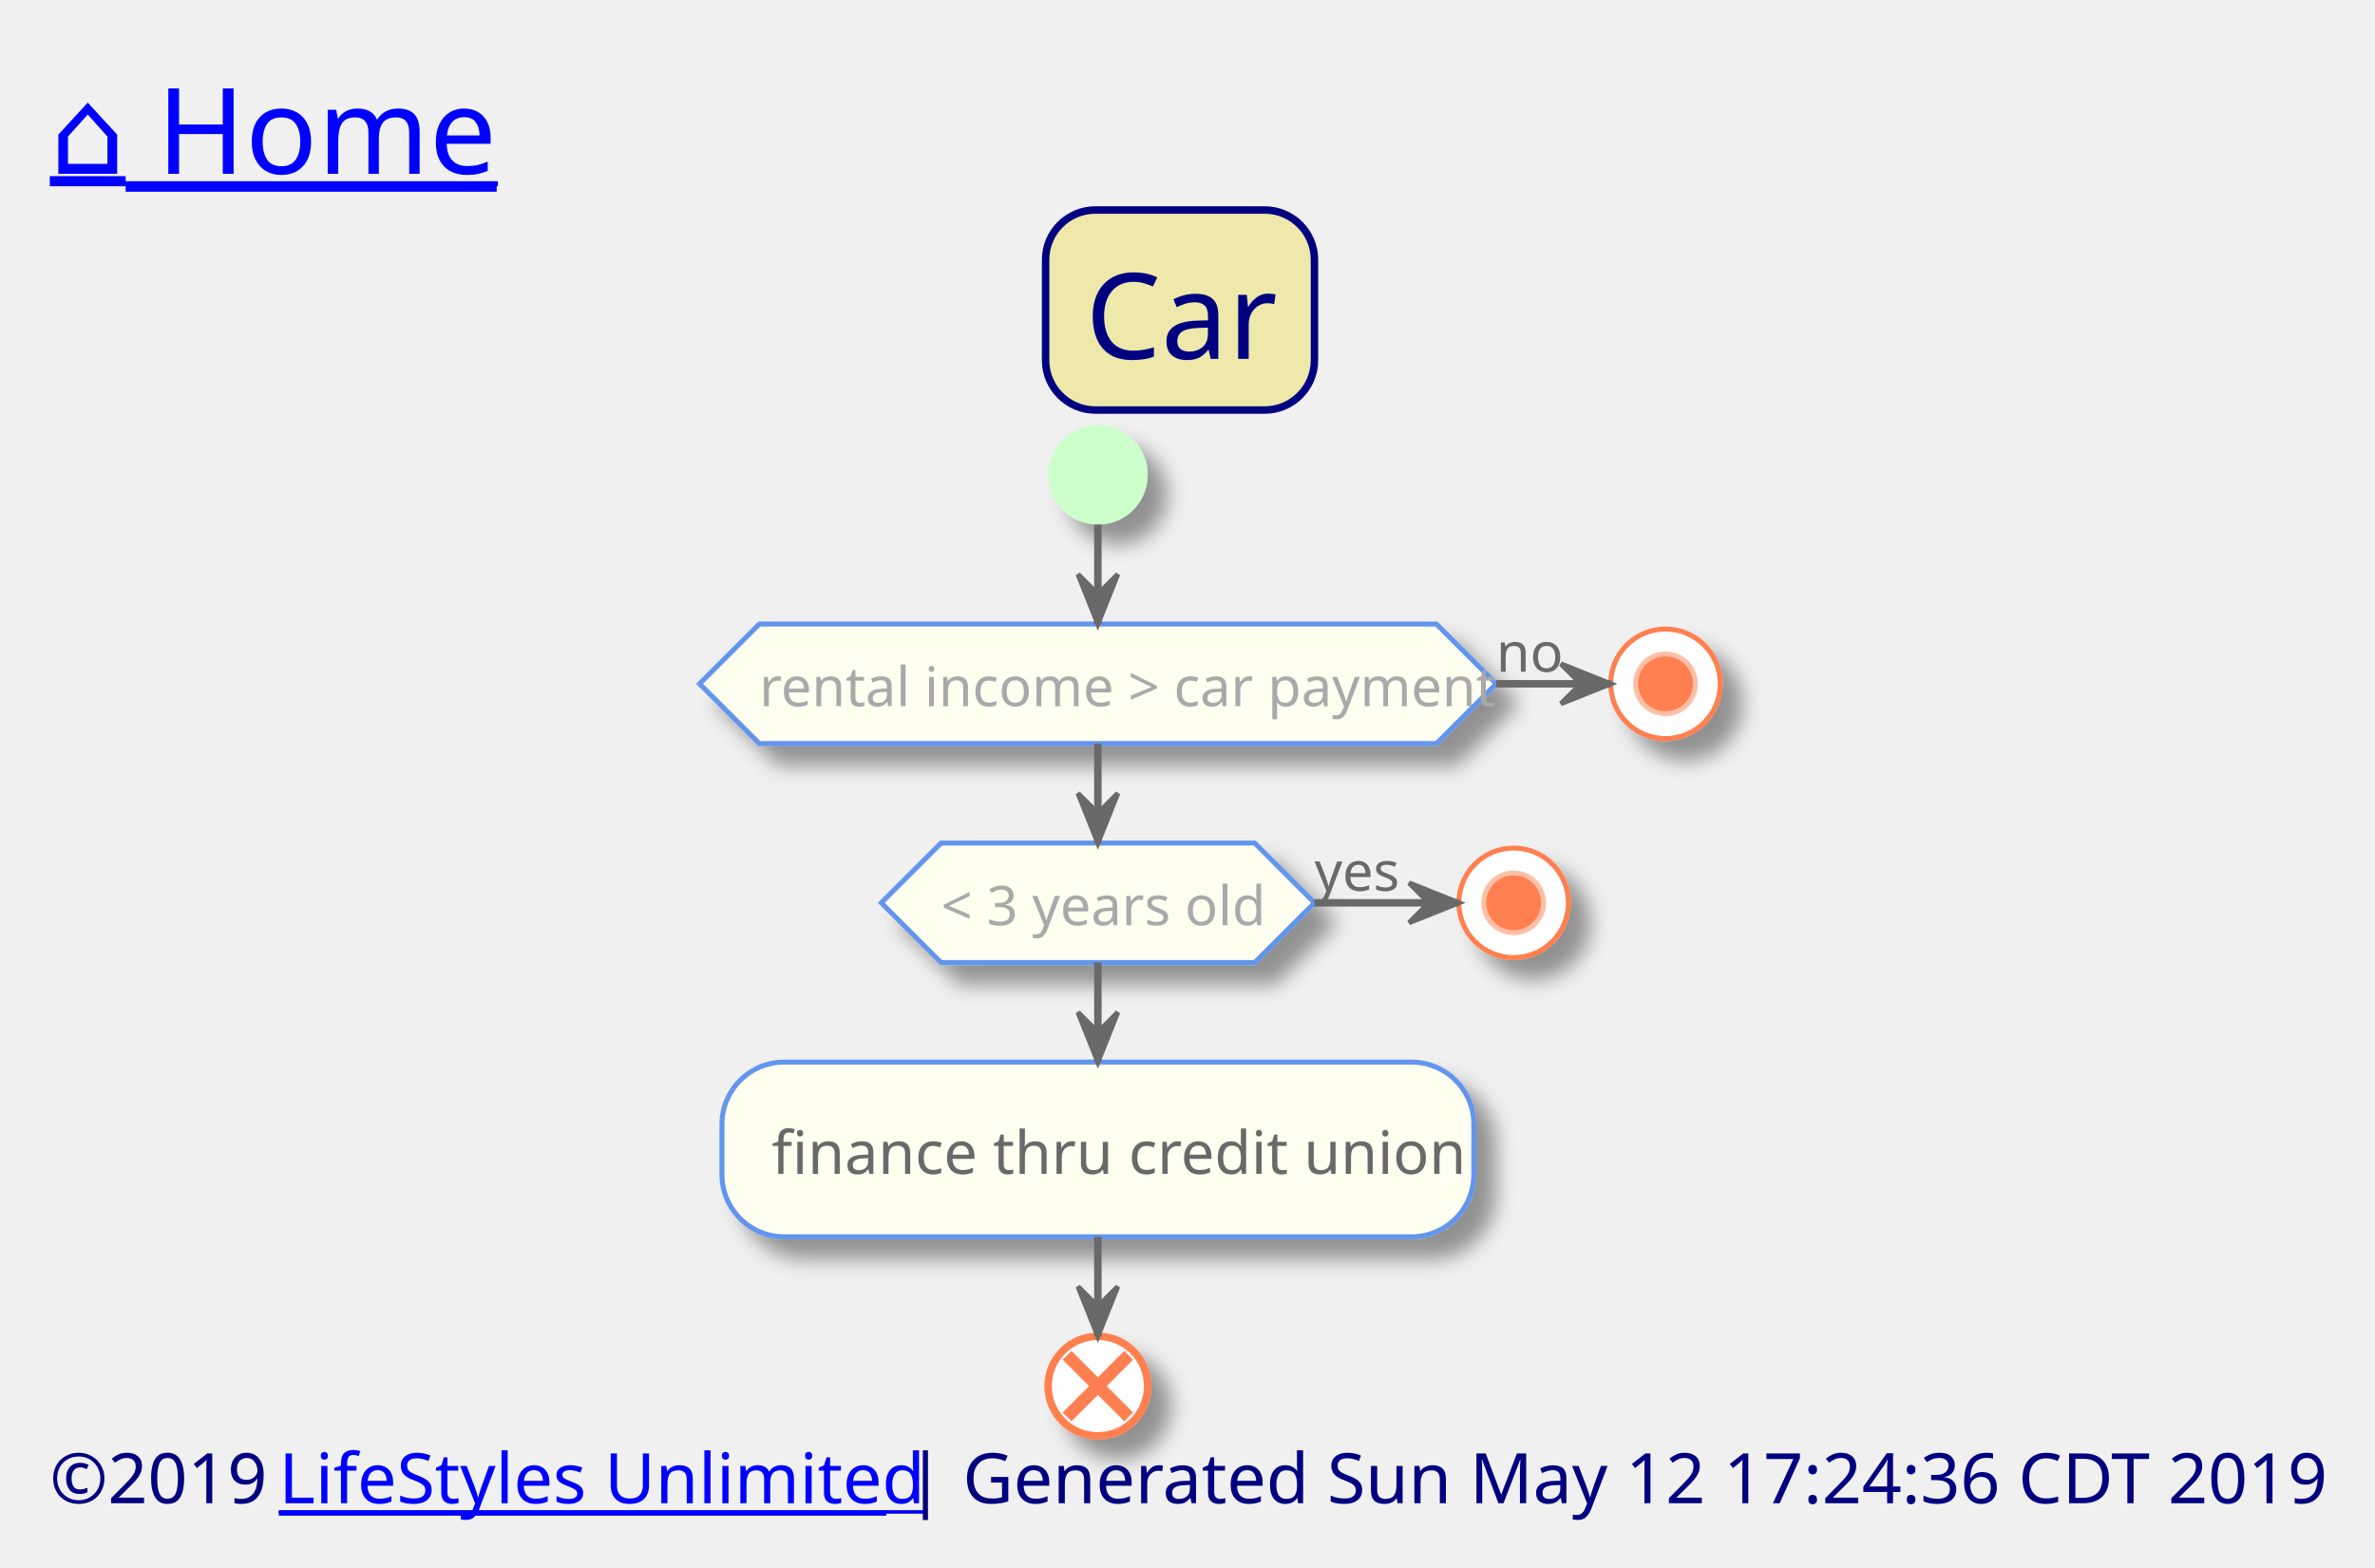
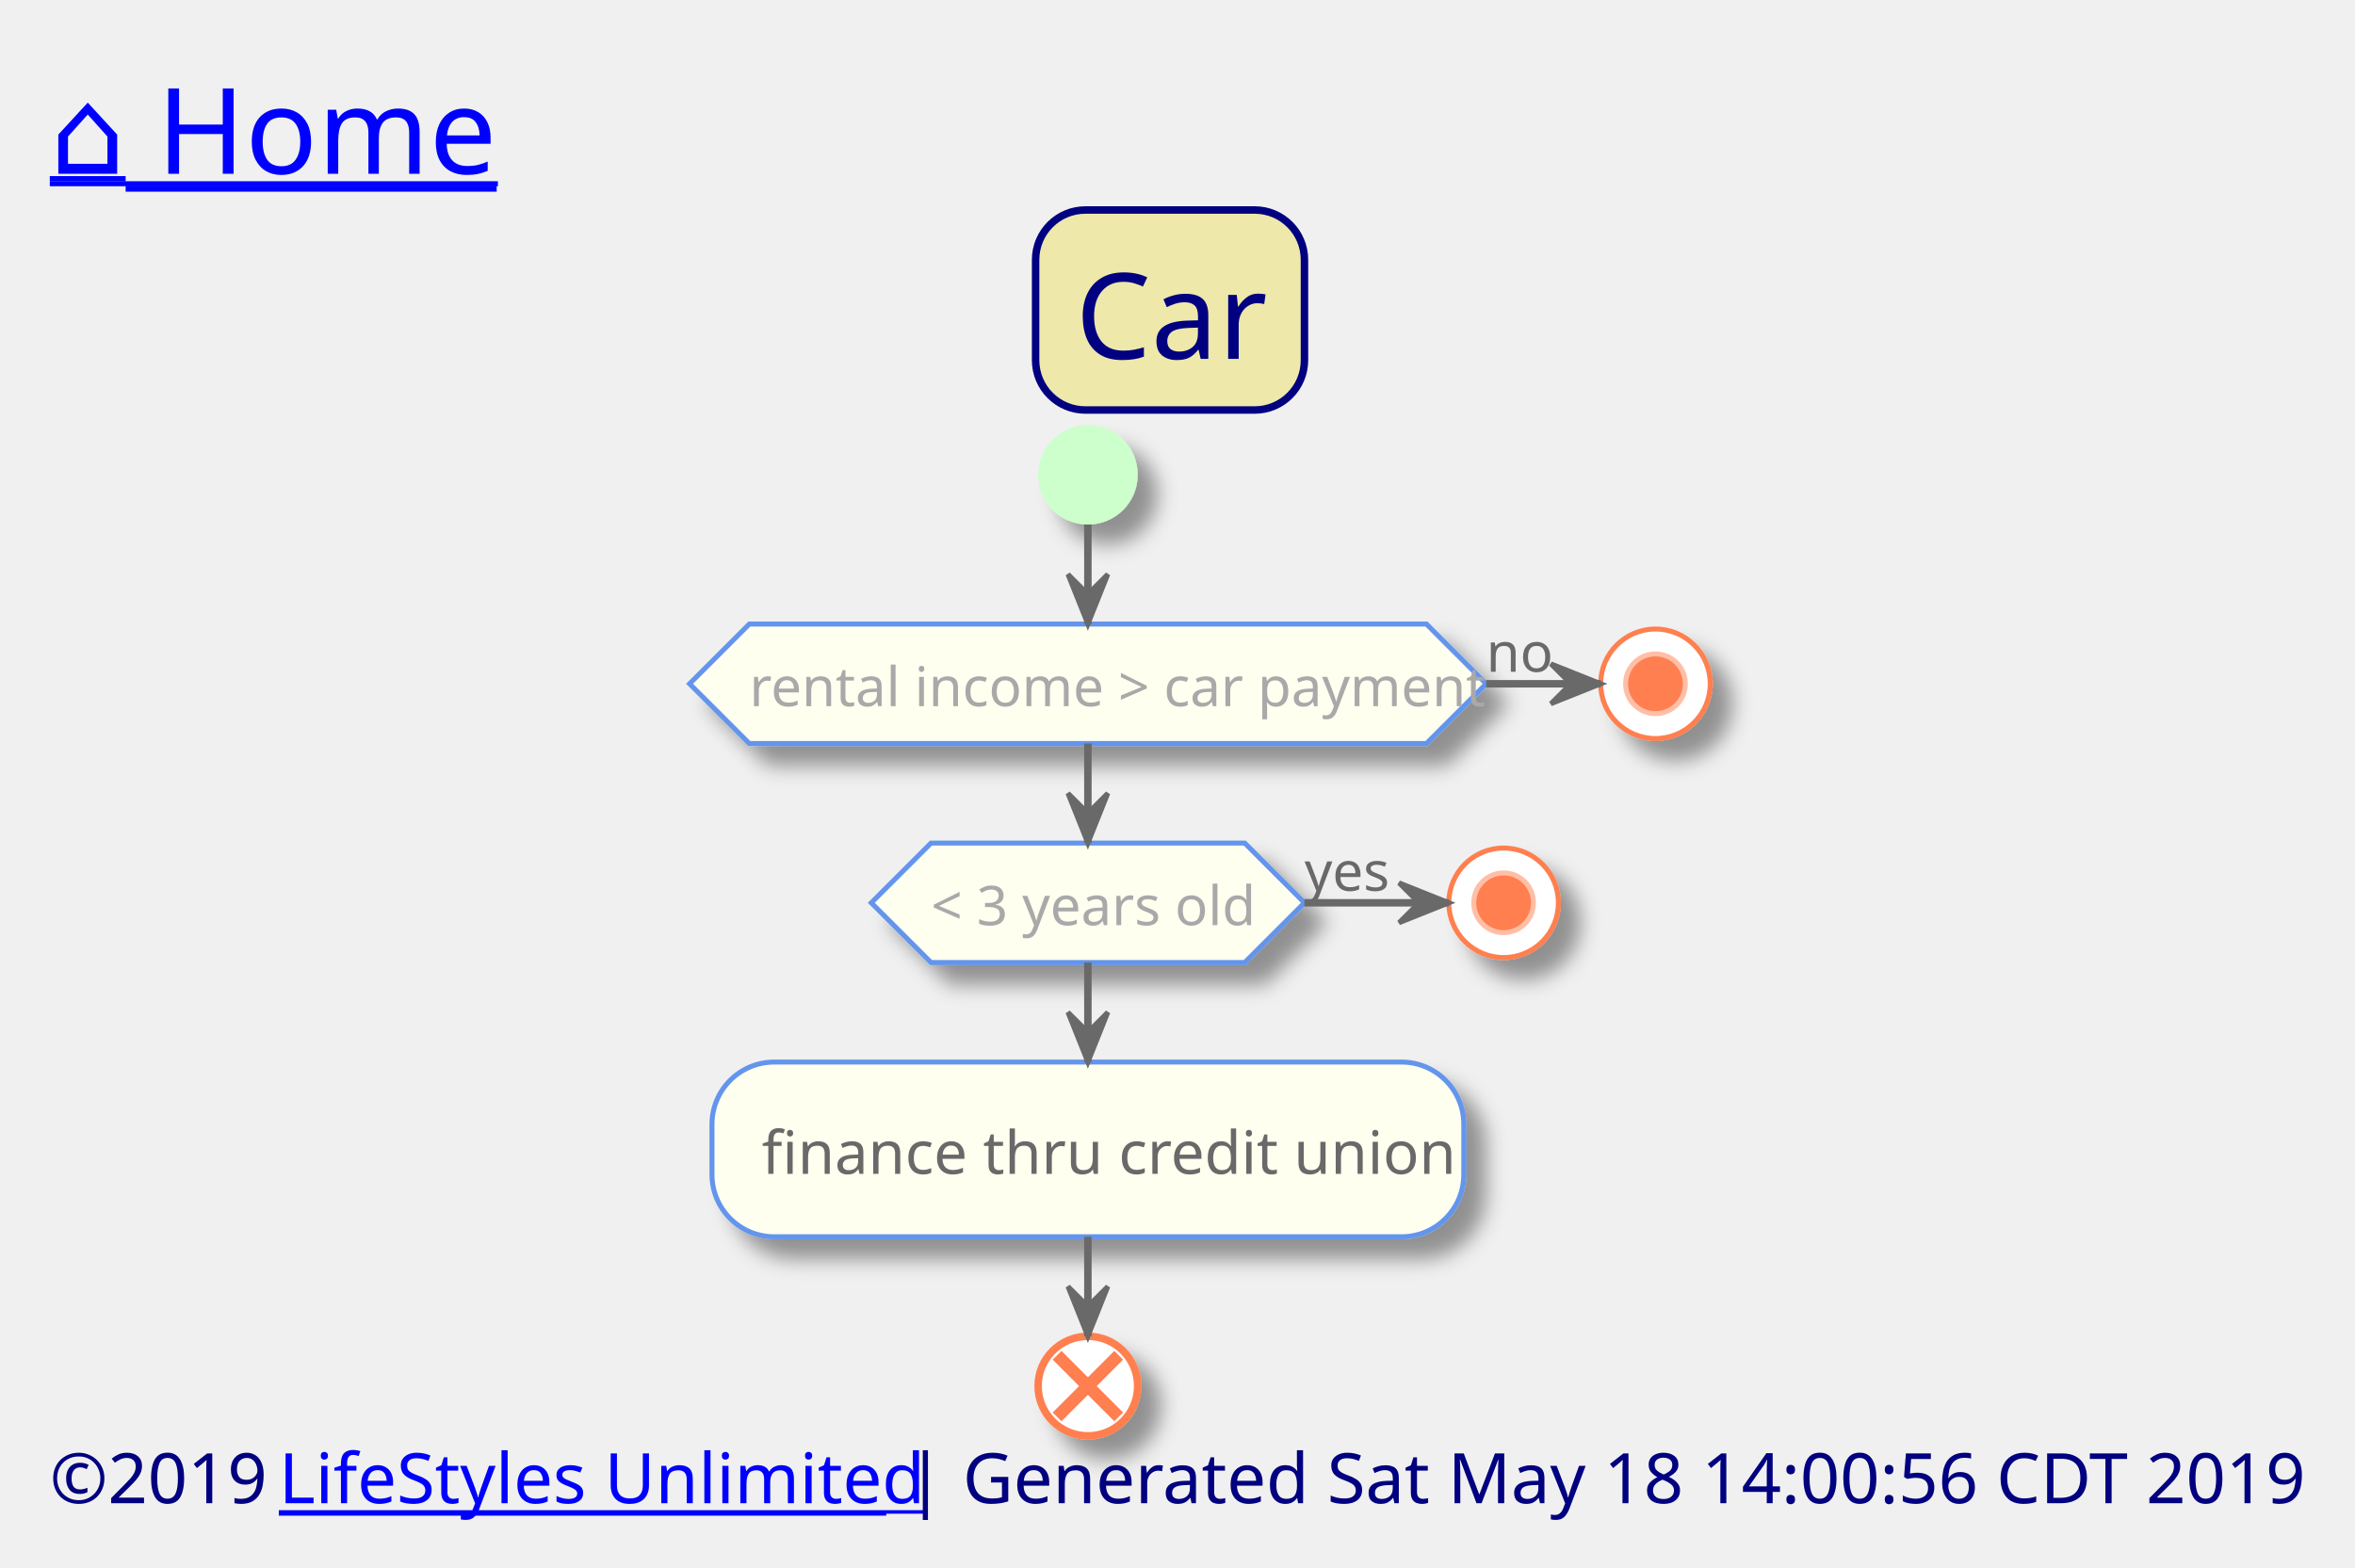
- <svg xmlns="http://www.w3.org/2000/svg" xmlns:xlink="http://www.w3.org/1999/xlink" contentScriptType="application/ecmascript" contentStyleType="text/css" height="315px" preserveAspectRatio="none" style="width:477px;height:315px;" version="1.1" viewBox="0 0 477 315" width="477px" zoomAndPan="magnify">
+ <svg xmlns="http://www.w3.org/2000/svg" xmlns:xlink="http://www.w3.org/1999/xlink" contentScriptType="application/ecmascript" contentStyleType="text/css" height="315px" preserveAspectRatio="none" style="width:473px;height:315px;" version="1.1" viewBox="0 0 473 315" width="473px" zoomAndPan="magnify">
  <defs>
    <style type="text/css">path:hover { stroke: #0000FF !important;}</style>
-     <filter height="300%" id="f1g1f1k29afceg" width="300%" x="-1" y="-1">
+     <filter height="300%" id="fp0ubntwoul55" width="300%" x="-1" y="-1">
      <feGaussianBlur result="blurOut" stdDeviation="2.0" />
      <feColorMatrix in="blurOut" result="blurOut2" type="matrix" values="0 0 0 0 0 0 0 0 0 0 0 0 0 0 0 0 0 0 .4 0" />
      <feOffset dx="4.0" dy="4.0" in="blurOut2" result="blurOut3" />
      <feBlend in="SourceGraphic" in2="blurOut3" mode="normal" />
    </filter>
  </defs>
  <g>
    <a target="_top" xlink:actuate="onRequest" xlink:href="../index.svg?sanitize=true" xlink:show="new" xlink:title="../index.svg?sanitize=true" xlink:type="simple">
      <text fill="#0000FF" font-family="sans-serif" font-size="24" lengthAdjust="spacingAndGlyphs" text-decoration="underline" textLength="90" x="10" y="34.914">⌂ Home</text>
      <line style="stroke: #0000FF; stroke-width: 1.0;" x1="10" x2="100" y1="36.914" y2="36.914" />
    </a>
-     <rect fill="#EEE8AA" height="40.188" rx="10" ry="10" style="stroke: #000080; stroke-width: 1.5;" width="54" x="210" y="42.188" />
-     <text fill="#000080" font-family="sans-serif" font-size="24" lengthAdjust="spacingAndGlyphs" textLength="38" x="218" y="72.102">Car</text>
-     <ellipse cx="220.5" cy="95.375" fill="#CCFFCC" filter="url(#f1g1f1k29afceg)" rx="10" ry="10" style="stroke: none; stroke-width: 1.0;" />
-     <polygon fill="#FFFFF0" filter="url(#f1g1f1k29afceg)" points="152.5,125.375,288.5,125.375,300.5,137.375,288.5,149.375,152.5,149.375,140.5,137.375,152.5,125.375" style="stroke: #6495ED; stroke-width: 1.0;" />
-     <text fill="#A9A9A9" font-family="sans-serif" font-size="11" lengthAdjust="spacingAndGlyphs" textLength="136" x="152.5" y="141.876">rental income &gt; car payment</text>
-     <text fill="#696969" font-family="sans-serif" font-size="11" lengthAdjust="spacingAndGlyphs" textLength="12" x="300.5" y="134.958">no</text>
-     <ellipse cx="334.5" cy="137.375" fill="#FFFFFF" filter="url(#f1g1f1k29afceg)" rx="11" ry="11" style="stroke: #FF7F50; stroke-width: 1.0;" />
-     <ellipse cx="334.5" cy="137.375" fill="#FF7F50" rx="6" ry="6" style="stroke: #FFBFA7; stroke-width: 1.0;" />
-     <polygon fill="#FFFFF0" filter="url(#f1g1f1k29afceg)" points="189,169.375,252,169.375,264,181.375,252,193.375,189,193.375,177,181.375,189,169.375" style="stroke: #6495ED; stroke-width: 1.0;" />
-     <text fill="#A9A9A9" font-family="sans-serif" font-size="11" lengthAdjust="spacingAndGlyphs" textLength="63" x="189" y="185.876">&lt; 3 years old</text>
-     <text fill="#696969" font-family="sans-serif" font-size="11" lengthAdjust="spacingAndGlyphs" textLength="18" x="264" y="178.958">yes</text>
-     <ellipse cx="304" cy="181.375" fill="#FFFFFF" filter="url(#f1g1f1k29afceg)" rx="11" ry="11" style="stroke: #FF7F50; stroke-width: 1.0;" />
-     <ellipse cx="304" cy="181.375" fill="#FF7F50" rx="6" ry="6" style="stroke: #FFBFA7; stroke-width: 1.0;" />
-     <rect fill="#FFFFF0" filter="url(#f1g1f1k29afceg)" height="35.094" rx="12.5" ry="12.5" style="stroke: #6495ED; stroke-width: 1.0;" width="151" x="145" y="213.375" />
-     <text fill="#696969" font-family="sans-serif" font-size="12" lengthAdjust="spacingAndGlyphs" textLength="131" x="155" y="235.832">finance thru credit union</text>
-     <ellipse cx="220.5" cy="278.469" fill="#FFFFFF" filter="url(#f1g1f1k29afceg)" rx="10" ry="10" style="stroke: #FF7F50; stroke-width: 1.5;" />
-     <line style="stroke: #FF7F50; stroke-width: 2.5;" x1="214.313" x2="226.687" y1="272.282" y2="284.656" />
-     <line style="stroke: #FF7F50; stroke-width: 2.5;" x1="226.687" x2="214.313" y1="272.282" y2="284.656" />
-     <line style="stroke: #696969; stroke-width: 1.5;" x1="220.5" x2="220.5" y1="149.375" y2="169.375" />
-     <polygon fill="#696969" points="216.5,159.375,220.5,169.375,224.5,159.375,220.5,163.375" style="stroke: #696969; stroke-width: 1.0;" />
-     <line style="stroke: #696969; stroke-width: 1.5;" x1="300.5" x2="323.5" y1="137.375" y2="137.375" />
-     <polygon fill="#696969" points="313.5,133.375,323.5,137.375,313.5,141.375,317.5,137.375" style="stroke: #696969; stroke-width: 1.0;" />
-     <line style="stroke: #696969; stroke-width: 1.5;" x1="220.5" x2="220.5" y1="105.375" y2="125.375" />
-     <polygon fill="#696969" points="216.5,115.375,220.5,125.375,224.5,115.375,220.5,119.375" style="stroke: #696969; stroke-width: 1.0;" />
-     <line style="stroke: #696969; stroke-width: 1.5;" x1="220.5" x2="220.5" y1="193.375" y2="213.375" />
-     <polygon fill="#696969" points="216.5,203.375,220.5,213.375,224.5,203.375,220.5,207.375" style="stroke: #696969; stroke-width: 1.0;" />
-     <line style="stroke: #696969; stroke-width: 1.5;" x1="264" x2="293" y1="181.375" y2="181.375" />
-     <polygon fill="#696969" points="283,177.375,293,181.375,283,185.375,287,181.375" style="stroke: #696969; stroke-width: 1.0;" />
-     <line style="stroke: #696969; stroke-width: 1.5;" x1="220.5" x2="220.5" y1="248.469" y2="268.469" />
-     <polygon fill="#696969" points="216.5,258.469,220.5,268.469,224.5,258.469,220.5,262.469" style="stroke: #696969; stroke-width: 1.0;" />
+     <rect fill="#EEE8AA" height="40.188" rx="10" ry="10" style="stroke: #000080; stroke-width: 1.5;" width="54" x="208" y="42.188" />
+     <text fill="#000080" font-family="sans-serif" font-size="24" lengthAdjust="spacingAndGlyphs" textLength="38" x="216" y="72.102">Car</text>
+     <ellipse cx="218.5" cy="95.375" fill="#CCFFCC" filter="url(#fp0ubntwoul55)" rx="10" ry="10" style="stroke: none; stroke-width: 1.0;" />
+     <polygon fill="#FFFFF0" filter="url(#fp0ubntwoul55)" points="150.5,125.375,286.5,125.375,298.5,137.375,286.5,149.375,150.5,149.375,138.5,137.375,150.5,125.375" style="stroke: #6495ED; stroke-width: 1.0;" />
+     <text fill="#A9A9A9" font-family="sans-serif" font-size="11" lengthAdjust="spacingAndGlyphs" textLength="136" x="150.5" y="141.876">rental income &gt; car payment</text>
+     <text fill="#696969" font-family="sans-serif" font-size="11" lengthAdjust="spacingAndGlyphs" textLength="12" x="298.5" y="134.958">no</text>
+     <ellipse cx="332.5" cy="137.375" fill="#FFFFFF" filter="url(#fp0ubntwoul55)" rx="11" ry="11" style="stroke: #FF7F50; stroke-width: 1.0;" />
+     <ellipse cx="332.5" cy="137.375" fill="#FF7F50" rx="6" ry="6" style="stroke: #FFBFA7; stroke-width: 1.0;" />
+     <polygon fill="#FFFFF0" filter="url(#fp0ubntwoul55)" points="187,169.375,250,169.375,262,181.375,250,193.375,187,193.375,175,181.375,187,169.375" style="stroke: #6495ED; stroke-width: 1.0;" />
+     <text fill="#A9A9A9" font-family="sans-serif" font-size="11" lengthAdjust="spacingAndGlyphs" textLength="63" x="187" y="185.876">&lt; 3 years old</text>
+     <text fill="#696969" font-family="sans-serif" font-size="11" lengthAdjust="spacingAndGlyphs" textLength="18" x="262" y="178.958">yes</text>
+     <ellipse cx="302" cy="181.375" fill="#FFFFFF" filter="url(#fp0ubntwoul55)" rx="11" ry="11" style="stroke: #FF7F50; stroke-width: 1.0;" />
+     <ellipse cx="302" cy="181.375" fill="#FF7F50" rx="6" ry="6" style="stroke: #FFBFA7; stroke-width: 1.0;" />
+     <rect fill="#FFFFF0" filter="url(#fp0ubntwoul55)" height="35.094" rx="12.5" ry="12.5" style="stroke: #6495ED; stroke-width: 1.0;" width="151" x="143" y="213.375" />
+     <text fill="#696969" font-family="sans-serif" font-size="12" lengthAdjust="spacingAndGlyphs" textLength="131" x="153" y="235.832">finance thru credit union</text>
+     <ellipse cx="218.5" cy="278.469" fill="#FFFFFF" filter="url(#fp0ubntwoul55)" rx="10" ry="10" style="stroke: #FF7F50; stroke-width: 1.5;" />
+     <line style="stroke: #FF7F50; stroke-width: 2.5;" x1="212.313" x2="224.687" y1="272.282" y2="284.656" />
+     <line style="stroke: #FF7F50; stroke-width: 2.5;" x1="224.687" x2="212.313" y1="272.282" y2="284.656" />
+     <line style="stroke: #696969; stroke-width: 1.5;" x1="218.5" x2="218.5" y1="149.375" y2="169.375" />
+     <polygon fill="#696969" points="214.5,159.375,218.5,169.375,222.5,159.375,218.5,163.375" style="stroke: #696969; stroke-width: 1.0;" />
+     <line style="stroke: #696969; stroke-width: 1.5;" x1="298.5" x2="321.5" y1="137.375" y2="137.375" />
+     <polygon fill="#696969" points="311.5,133.375,321.5,137.375,311.5,141.375,315.5,137.375" style="stroke: #696969; stroke-width: 1.0;" />
+     <line style="stroke: #696969; stroke-width: 1.5;" x1="218.5" x2="218.5" y1="105.375" y2="125.375" />
+     <polygon fill="#696969" points="214.5,115.375,218.5,125.375,222.5,115.375,218.5,119.375" style="stroke: #696969; stroke-width: 1.0;" />
+     <line style="stroke: #696969; stroke-width: 1.5;" x1="218.5" x2="218.5" y1="193.375" y2="213.375" />
+     <polygon fill="#696969" points="214.5,203.375,218.5,213.375,222.5,203.375,218.5,207.375" style="stroke: #696969; stroke-width: 1.0;" />
+     <line style="stroke: #696969; stroke-width: 1.5;" x1="262" x2="291" y1="181.375" y2="181.375" />
+     <polygon fill="#696969" points="281,177.375,291,181.375,281,185.375,285,181.375" style="stroke: #696969; stroke-width: 1.0;" />
+     <line style="stroke: #696969; stroke-width: 1.5;" x1="218.5" x2="218.5" y1="248.469" y2="268.469" />
+     <polygon fill="#696969" points="214.5,258.469,218.5,268.469,222.5,258.469,218.5,262.469" style="stroke: #696969; stroke-width: 1.0;" />
    <text fill="#000080" font-family="sans-serif" font-size="14" lengthAdjust="spacingAndGlyphs" textLength="42" x="10" y="302.002">©2019</text>
    <a target="_top" xlink:actuate="onRequest" xlink:href="http://www.lifestylesunlimited.com" xlink:show="new" xlink:title="http://www.lifestylesunlimited.com" xlink:type="simple">
      <text fill="#0000FF" font-family="sans-serif" font-size="14" lengthAdjust="spacingAndGlyphs" text-decoration="underline" textLength="122" x="56" y="302.002">LifeStyles Unlimited</text>
      <line style="stroke: #0000FF; stroke-width: 1.0;" x1="56" x2="178" y1="304.002" y2="304.002" />
    </a>
-     <text fill="#000080" font-family="sans-serif" font-size="14" lengthAdjust="spacingAndGlyphs" textLength="283" x="182" y="302.002">| Generated Sun May 12 17:24:36 CDT 2019</text>
+     <text fill="#000080" font-family="sans-serif" font-size="14" lengthAdjust="spacingAndGlyphs" textLength="279" x="182" y="302.002">| Generated Sat May 18 14:00:56 CDT 2019</text>
  </g>
</svg>
